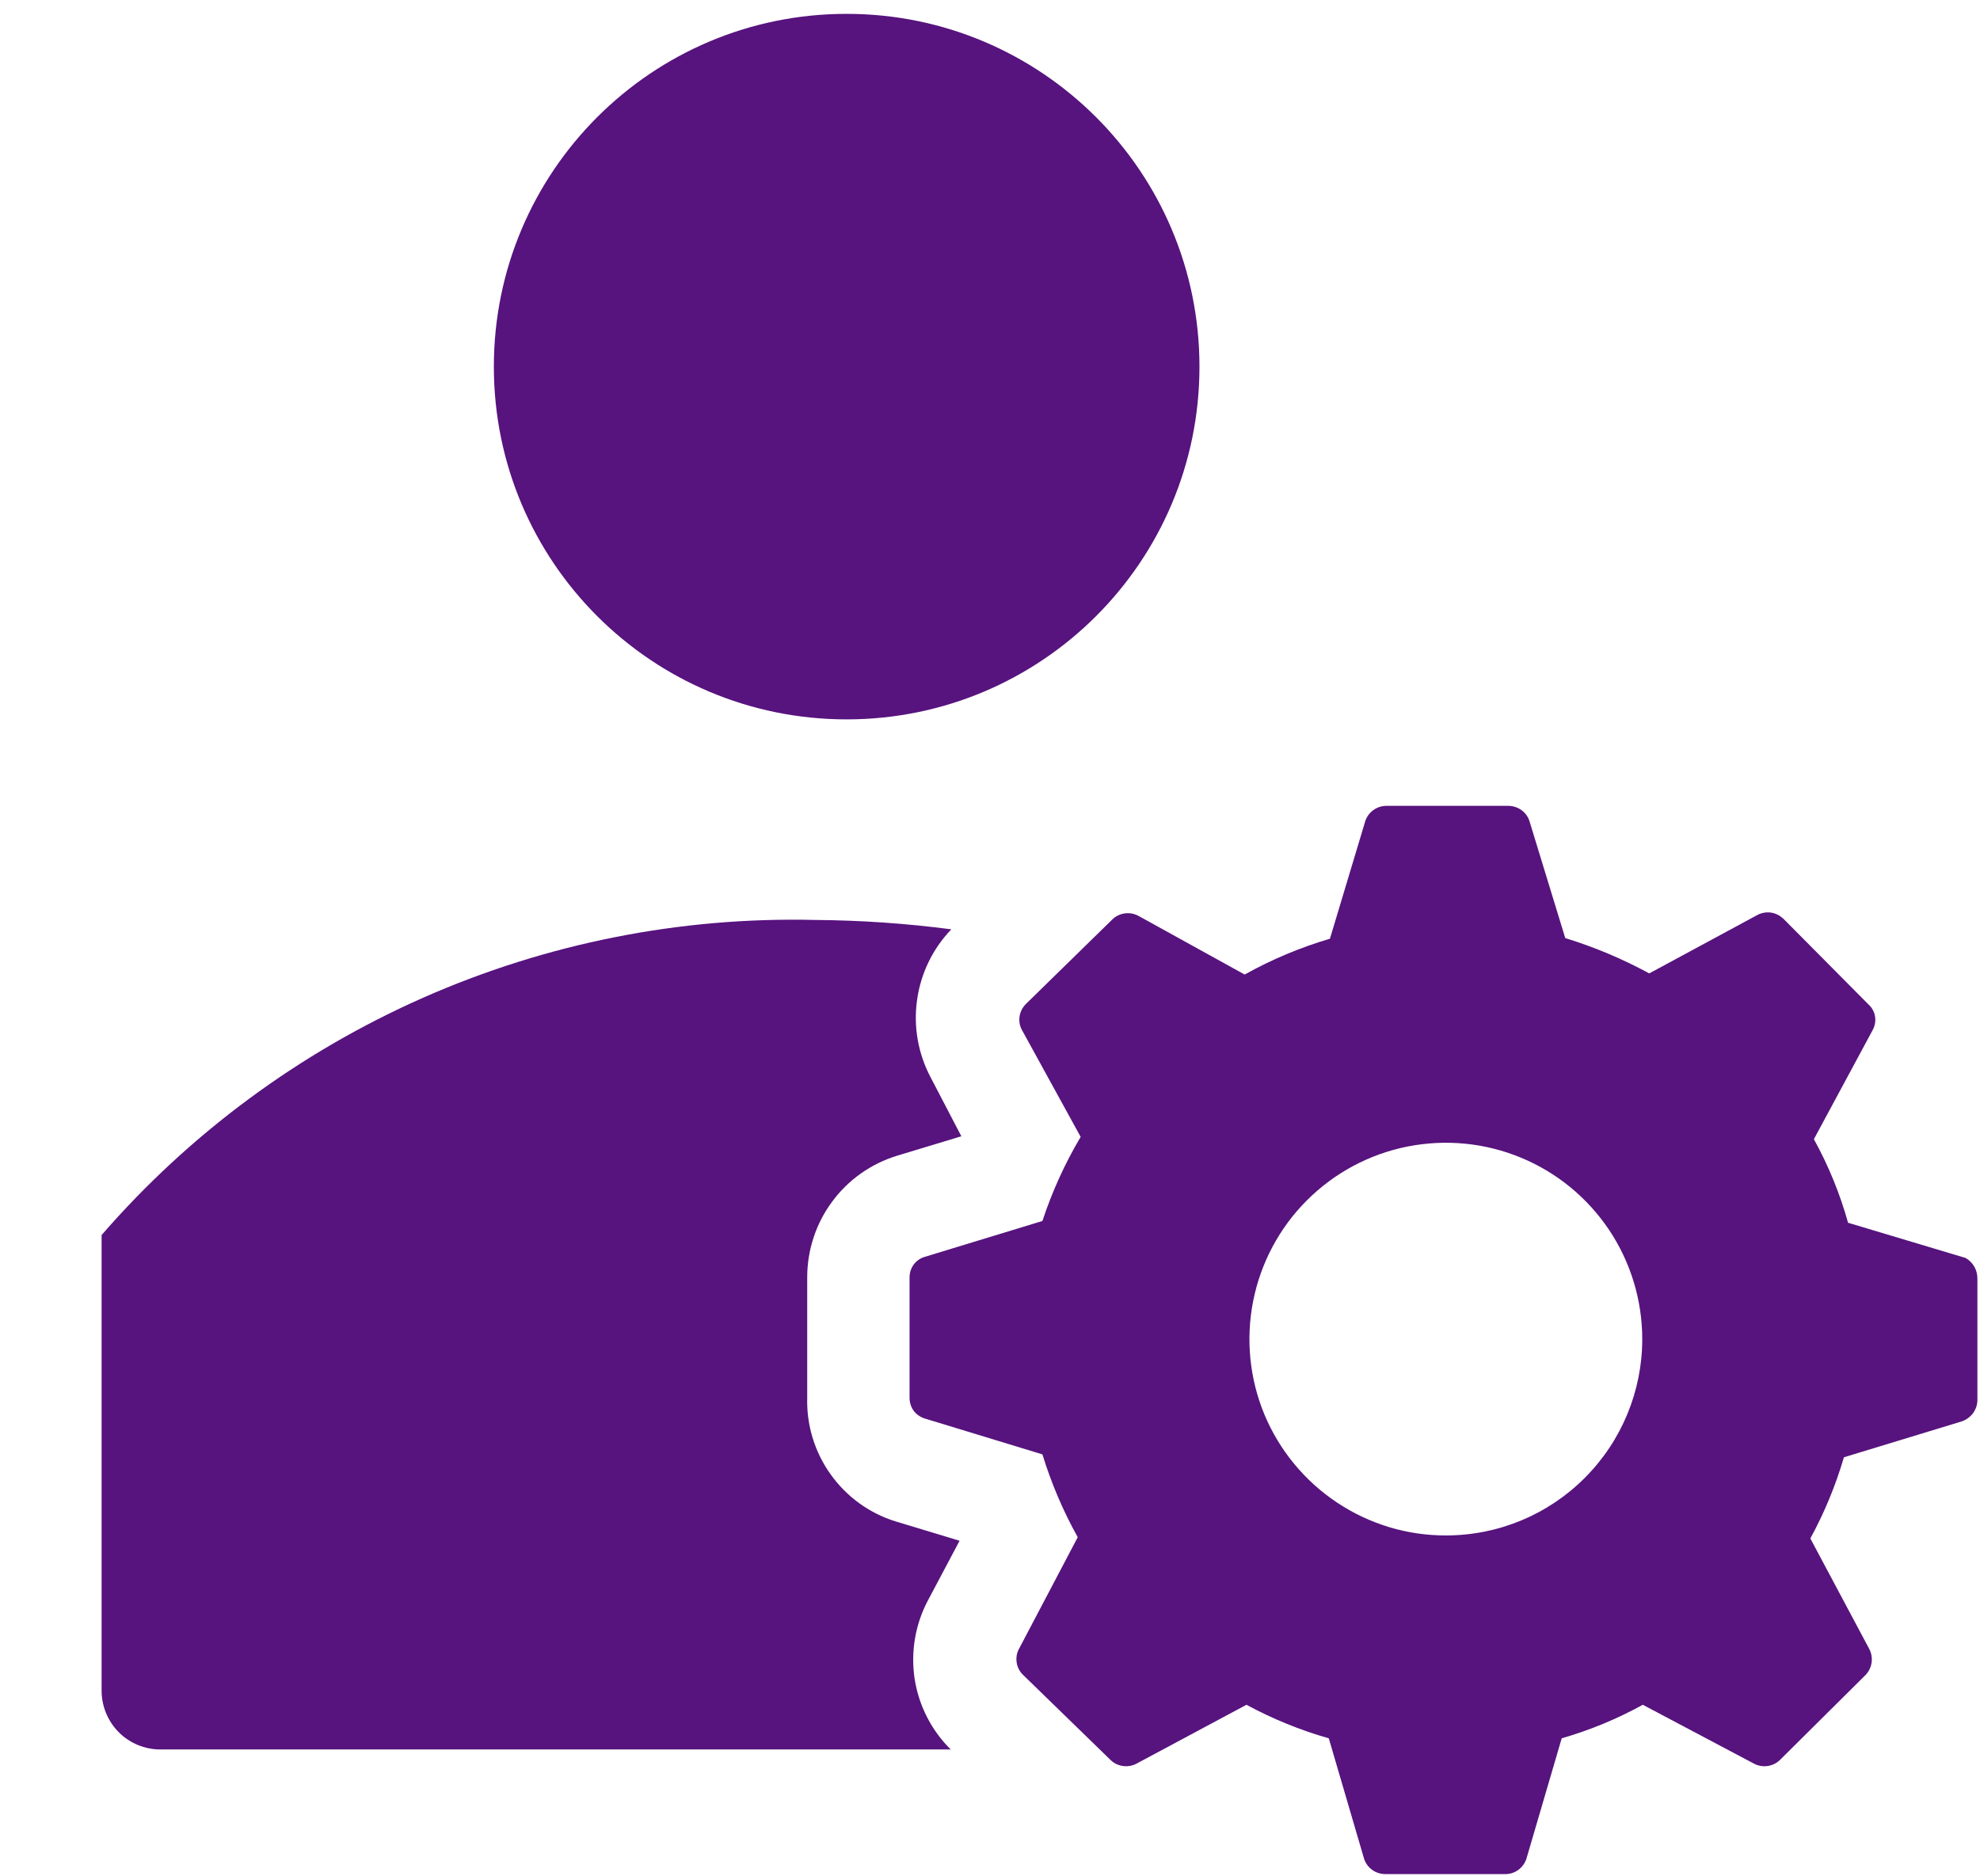
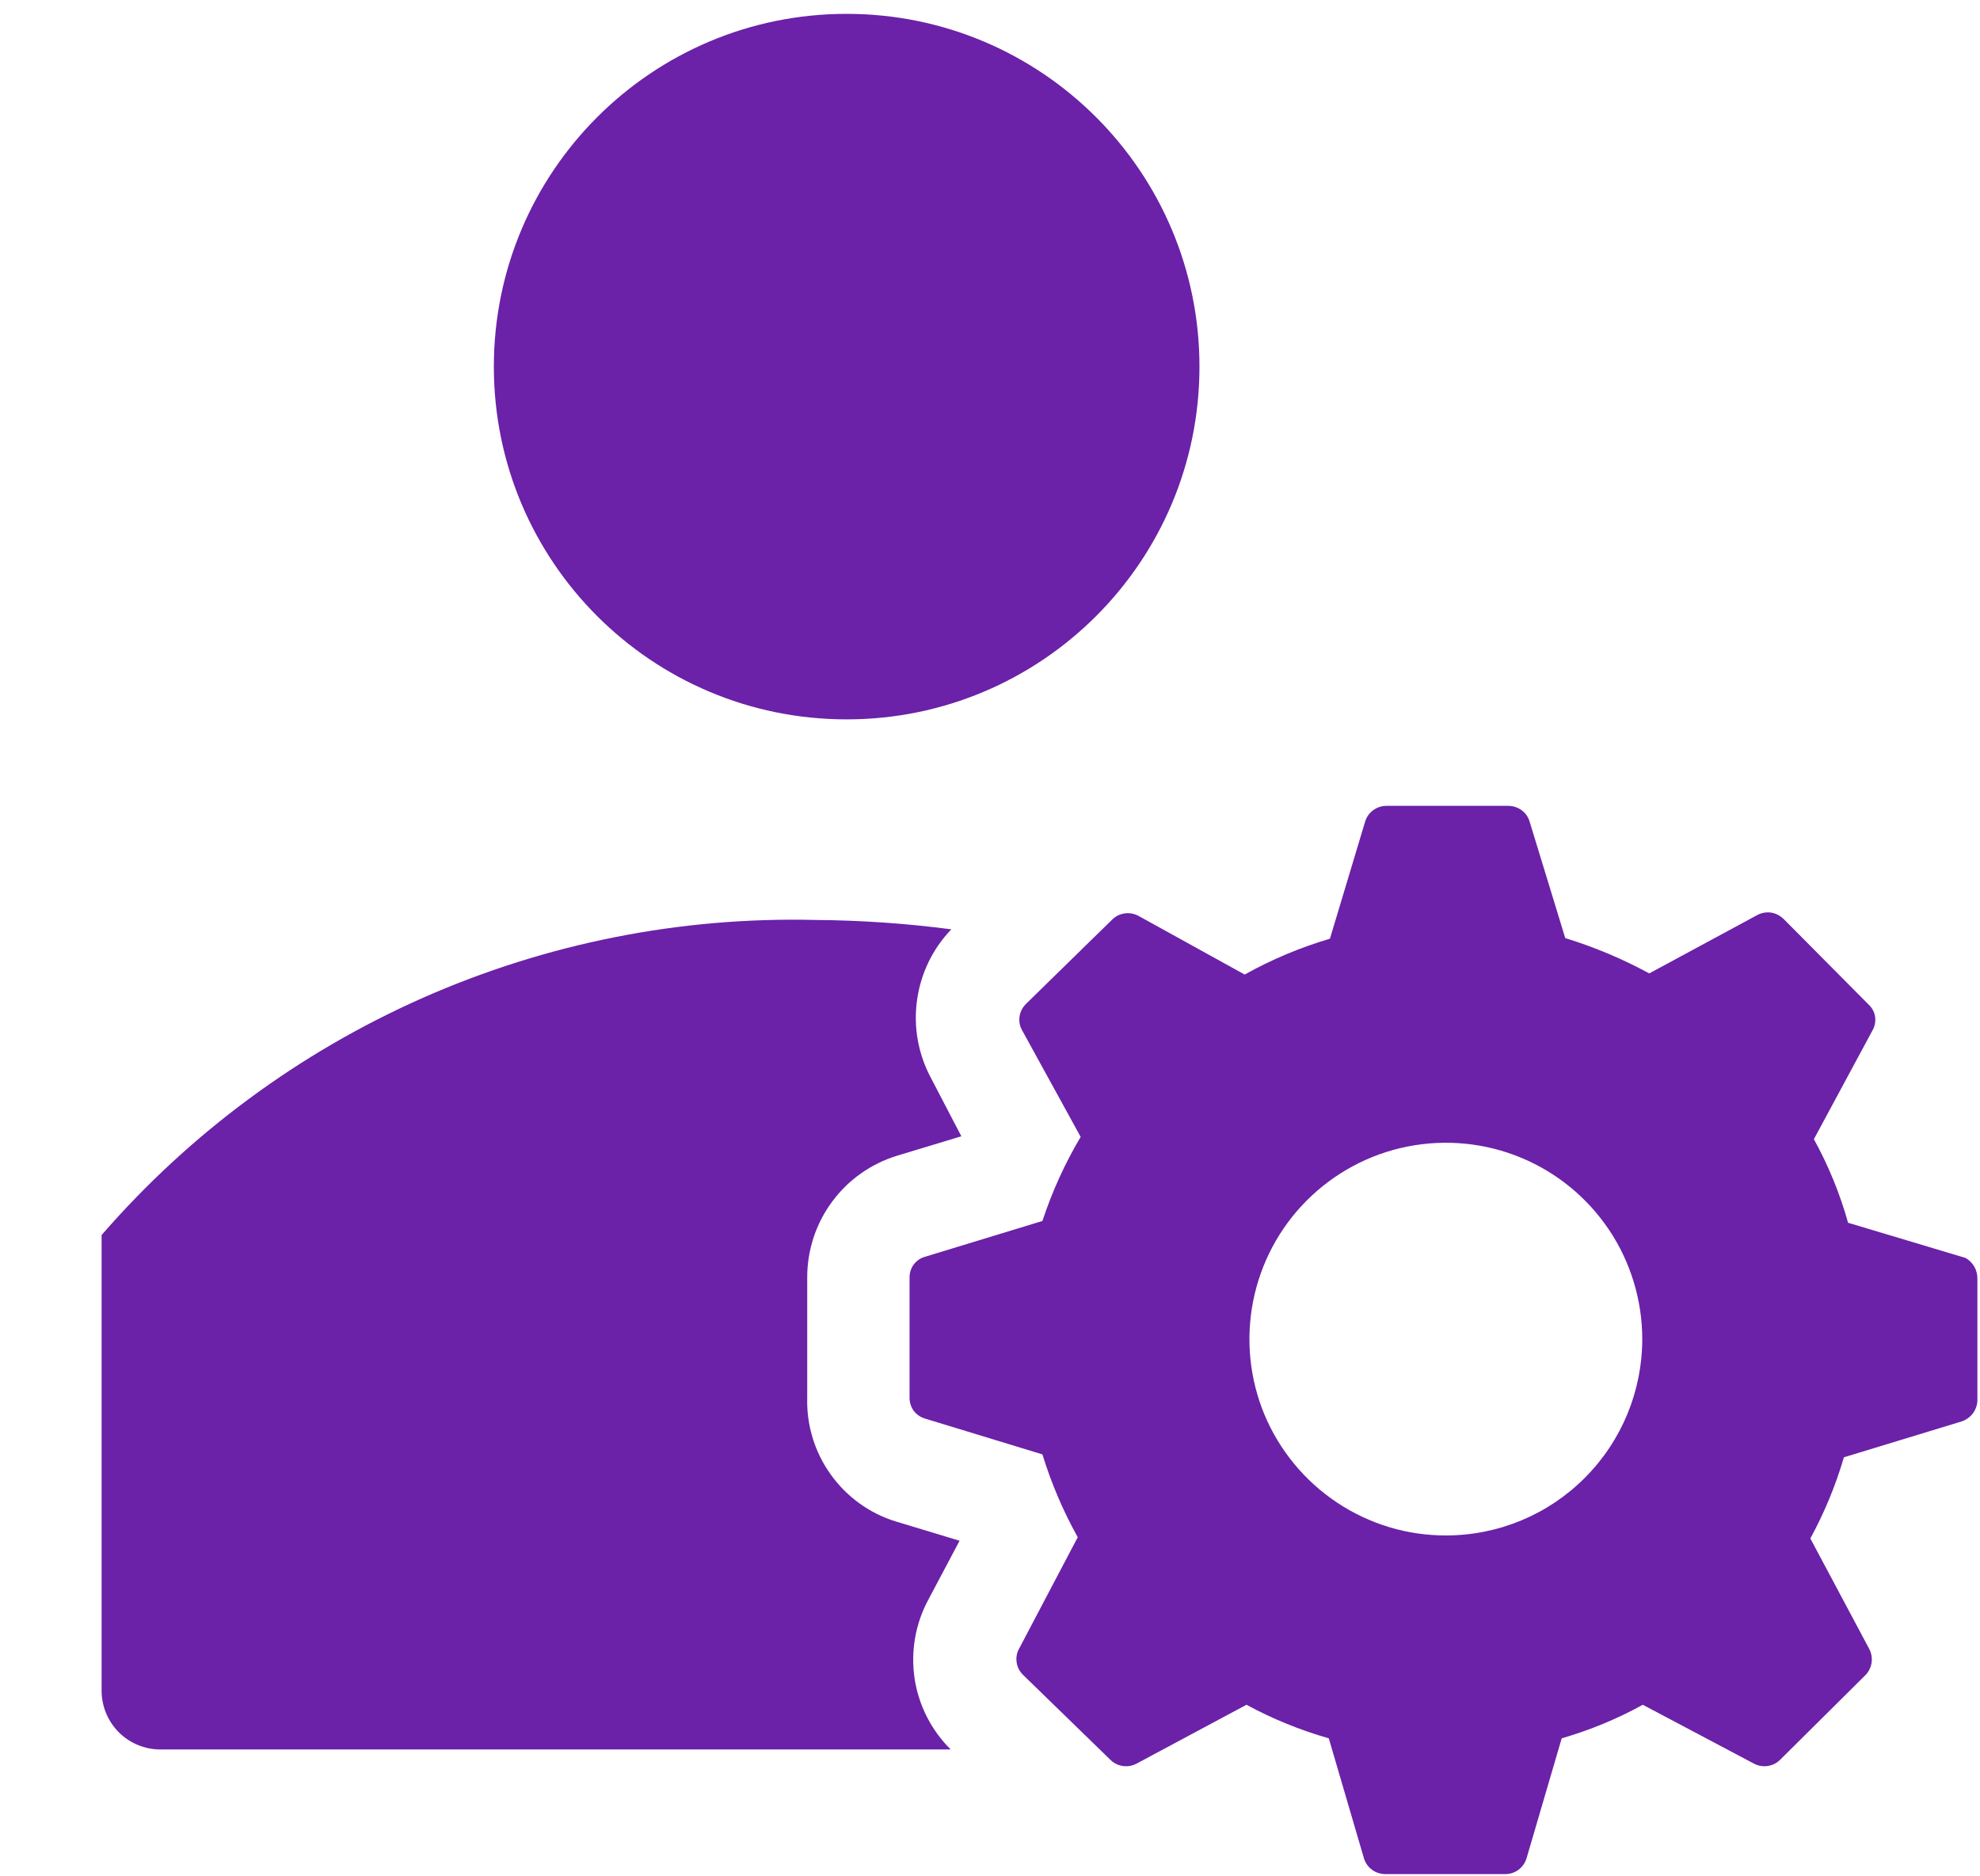
<svg xmlns="http://www.w3.org/2000/svg" width="19" height="18" viewBox="0 0 19 18" fill="none">
-   <path d="M8.124 6.904C9.994 6.904 11.51 5.389 11.51 3.519C11.51 1.649 9.994 0.133 8.124 0.133C6.254 0.133 4.739 1.649 4.739 3.519C4.739 5.389 6.254 6.904 8.124 6.904Z" fill="#57137E" />
-   <path d="M9.123 16.79C8.937 16.606 8.815 16.366 8.776 16.107C8.738 15.847 8.784 15.582 8.909 15.351L9.208 14.787L8.593 14.601C8.342 14.523 8.123 14.364 7.971 14.15C7.818 13.937 7.739 13.679 7.746 13.416V12.259C7.746 11.998 7.829 11.743 7.985 11.533C8.14 11.322 8.359 11.168 8.61 11.091L9.225 10.905L8.931 10.341C8.81 10.113 8.764 9.853 8.8 9.598C8.835 9.343 8.95 9.105 9.129 8.919C8.695 8.862 8.257 8.832 7.82 8.829C6.526 8.798 5.243 9.053 4.059 9.576C2.876 10.099 1.823 10.876 0.975 11.853V16.226C0.975 16.376 1.035 16.519 1.14 16.625C1.246 16.731 1.39 16.79 1.539 16.79H9.123Z" fill="#57137E" />
-   <path d="M18.862 12.073L17.734 11.735C17.656 11.456 17.546 11.187 17.406 10.933L17.971 9.884C17.992 9.845 18 9.8 17.993 9.756C17.986 9.711 17.964 9.671 17.931 9.641L17.113 8.817C17.081 8.787 17.041 8.766 16.998 8.759C16.954 8.752 16.91 8.759 16.87 8.778L15.826 9.342C15.569 9.202 15.299 9.089 15.02 9.003L14.675 7.875C14.66 7.833 14.633 7.797 14.596 7.772C14.56 7.747 14.517 7.734 14.472 7.734H13.299C13.255 7.735 13.212 7.75 13.177 7.776C13.141 7.802 13.115 7.839 13.101 7.881L12.762 9.009C12.478 9.093 12.203 9.208 11.944 9.353L10.923 8.789C10.883 8.768 10.838 8.76 10.793 8.766C10.749 8.772 10.707 8.792 10.675 8.823L9.845 9.635C9.813 9.667 9.791 9.708 9.784 9.753C9.777 9.798 9.784 9.844 9.806 9.884L10.37 10.911C10.219 11.165 10.096 11.436 10.003 11.718L8.875 12.062C8.832 12.074 8.795 12.1 8.768 12.136C8.742 12.171 8.728 12.215 8.728 12.259V13.416C8.728 13.46 8.742 13.504 8.768 13.54C8.795 13.575 8.832 13.601 8.875 13.614L10.003 13.958C10.088 14.234 10.201 14.501 10.342 14.753L9.778 15.825C9.756 15.865 9.749 15.911 9.756 15.956C9.763 16.001 9.784 16.042 9.817 16.074L10.658 16.892C10.69 16.923 10.732 16.943 10.777 16.949C10.821 16.955 10.866 16.947 10.906 16.926L11.961 16.361C12.212 16.497 12.477 16.605 12.751 16.683L13.09 17.84C13.104 17.882 13.131 17.92 13.168 17.946C13.204 17.972 13.248 17.986 13.293 17.986H14.45C14.494 17.985 14.536 17.971 14.572 17.944C14.607 17.918 14.633 17.881 14.647 17.84L14.986 16.683C15.256 16.605 15.518 16.497 15.764 16.361L16.831 16.926C16.87 16.947 16.916 16.955 16.96 16.949C17.005 16.943 17.047 16.923 17.079 16.892L17.903 16.074C17.934 16.041 17.954 15.999 17.96 15.955C17.966 15.91 17.958 15.865 17.937 15.825L17.372 14.765C17.507 14.517 17.615 14.256 17.694 13.986L18.823 13.642C18.865 13.628 18.902 13.602 18.93 13.567C18.957 13.531 18.973 13.489 18.975 13.444V12.276C18.976 12.235 18.967 12.195 18.947 12.159C18.927 12.123 18.898 12.094 18.862 12.073ZM13.88 14.736C13.507 14.738 13.142 14.628 12.831 14.421C12.521 14.215 12.278 13.921 12.134 13.577C11.991 13.233 11.953 12.854 12.025 12.488C12.097 12.122 12.276 11.785 12.54 11.521C12.803 11.257 13.139 11.077 13.504 11.004C13.87 10.931 14.249 10.967 14.594 11.11C14.939 11.252 15.233 11.494 15.441 11.804C15.648 12.114 15.759 12.479 15.759 12.852C15.759 13.351 15.561 13.829 15.209 14.182C14.857 14.536 14.379 14.735 13.88 14.736Z" fill="#57137E" />
+   <path d="M8.124 6.904C9.994 6.904 11.51 5.389 11.51 3.519C11.51 1.649 9.994 0.133 8.124 0.133C6.254 0.133 4.739 1.649 4.739 3.519C4.739 5.389 6.254 6.904 8.124 6.904Z" fill="#6B21A8" />
+   <path d="M9.123 16.79C8.937 16.606 8.815 16.366 8.776 16.107C8.738 15.847 8.784 15.582 8.909 15.351L9.208 14.787L8.593 14.601C8.342 14.523 8.123 14.364 7.971 14.15C7.818 13.937 7.739 13.679 7.746 13.416V12.259C7.746 11.998 7.829 11.743 7.985 11.533C8.14 11.322 8.359 11.168 8.61 11.091L9.225 10.905L8.931 10.341C8.81 10.113 8.764 9.853 8.8 9.598C8.835 9.343 8.95 9.105 9.129 8.919C8.695 8.862 8.257 8.832 7.82 8.829C6.526 8.798 5.243 9.053 4.059 9.576C2.876 10.099 1.823 10.876 0.975 11.853V16.226C0.975 16.376 1.035 16.519 1.14 16.625C1.246 16.731 1.39 16.79 1.539 16.79H9.123Z" fill="#6B21A8" />
+   <path d="M18.862 12.073L17.734 11.735C17.656 11.456 17.546 11.187 17.406 10.933L17.971 9.884C17.992 9.845 18 9.8 17.993 9.756C17.986 9.711 17.964 9.671 17.931 9.641L17.113 8.817C17.081 8.787 17.041 8.766 16.998 8.759C16.954 8.752 16.91 8.759 16.87 8.778L15.826 9.342C15.569 9.202 15.299 9.089 15.02 9.003L14.675 7.875C14.66 7.833 14.633 7.797 14.596 7.772C14.56 7.747 14.517 7.734 14.472 7.734H13.299C13.255 7.735 13.212 7.75 13.177 7.776C13.141 7.802 13.115 7.839 13.101 7.881L12.762 9.009C12.478 9.093 12.203 9.208 11.944 9.353L10.923 8.789C10.883 8.768 10.838 8.76 10.793 8.766C10.749 8.772 10.707 8.792 10.675 8.823L9.845 9.635C9.813 9.667 9.791 9.708 9.784 9.753C9.777 9.798 9.784 9.844 9.806 9.884L10.37 10.911C10.219 11.165 10.096 11.436 10.003 11.718L8.875 12.062C8.832 12.074 8.795 12.1 8.768 12.136C8.742 12.171 8.728 12.215 8.728 12.259V13.416C8.728 13.46 8.742 13.504 8.768 13.54C8.795 13.575 8.832 13.601 8.875 13.614L10.003 13.958C10.088 14.234 10.201 14.501 10.342 14.753L9.778 15.825C9.756 15.865 9.749 15.911 9.756 15.956C9.763 16.001 9.784 16.042 9.817 16.074L10.658 16.892C10.69 16.923 10.732 16.943 10.777 16.949C10.821 16.955 10.866 16.947 10.906 16.926L11.961 16.361C12.212 16.497 12.477 16.605 12.751 16.683L13.09 17.84C13.104 17.882 13.131 17.92 13.168 17.946C13.204 17.972 13.248 17.986 13.293 17.986H14.45C14.494 17.985 14.536 17.971 14.572 17.944C14.607 17.918 14.633 17.881 14.647 17.84L14.986 16.683C15.256 16.605 15.518 16.497 15.764 16.361L16.831 16.926C16.87 16.947 16.916 16.955 16.96 16.949C17.005 16.943 17.047 16.923 17.079 16.892L17.903 16.074C17.934 16.041 17.954 15.999 17.96 15.955C17.966 15.91 17.958 15.865 17.937 15.825L17.372 14.765C17.507 14.517 17.615 14.256 17.694 13.986L18.823 13.642C18.865 13.628 18.902 13.602 18.93 13.567C18.957 13.531 18.973 13.489 18.975 13.444V12.276C18.976 12.235 18.967 12.195 18.947 12.159C18.927 12.123 18.898 12.094 18.862 12.073ZM13.88 14.736C13.507 14.738 13.142 14.628 12.831 14.421C12.521 14.215 12.278 13.921 12.134 13.577C11.991 13.233 11.953 12.854 12.025 12.488C12.097 12.122 12.276 11.785 12.54 11.521C12.803 11.257 13.139 11.077 13.504 11.004C13.87 10.931 14.249 10.967 14.594 11.11C14.939 11.252 15.233 11.494 15.441 11.804C15.648 12.114 15.759 12.479 15.759 12.852C15.759 13.351 15.561 13.829 15.209 14.182C14.857 14.536 14.379 14.735 13.88 14.736Z" fill="#6B21A8" />
</svg>
